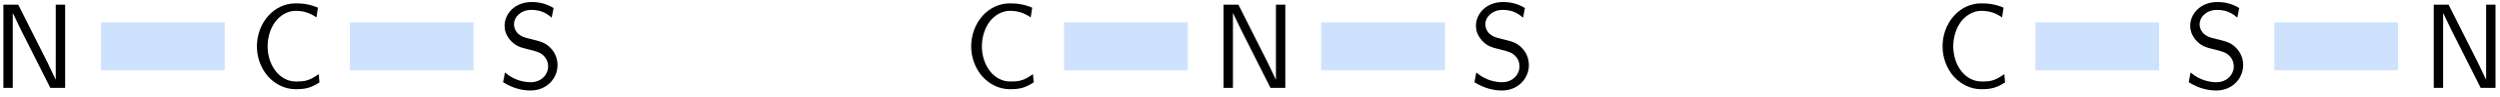
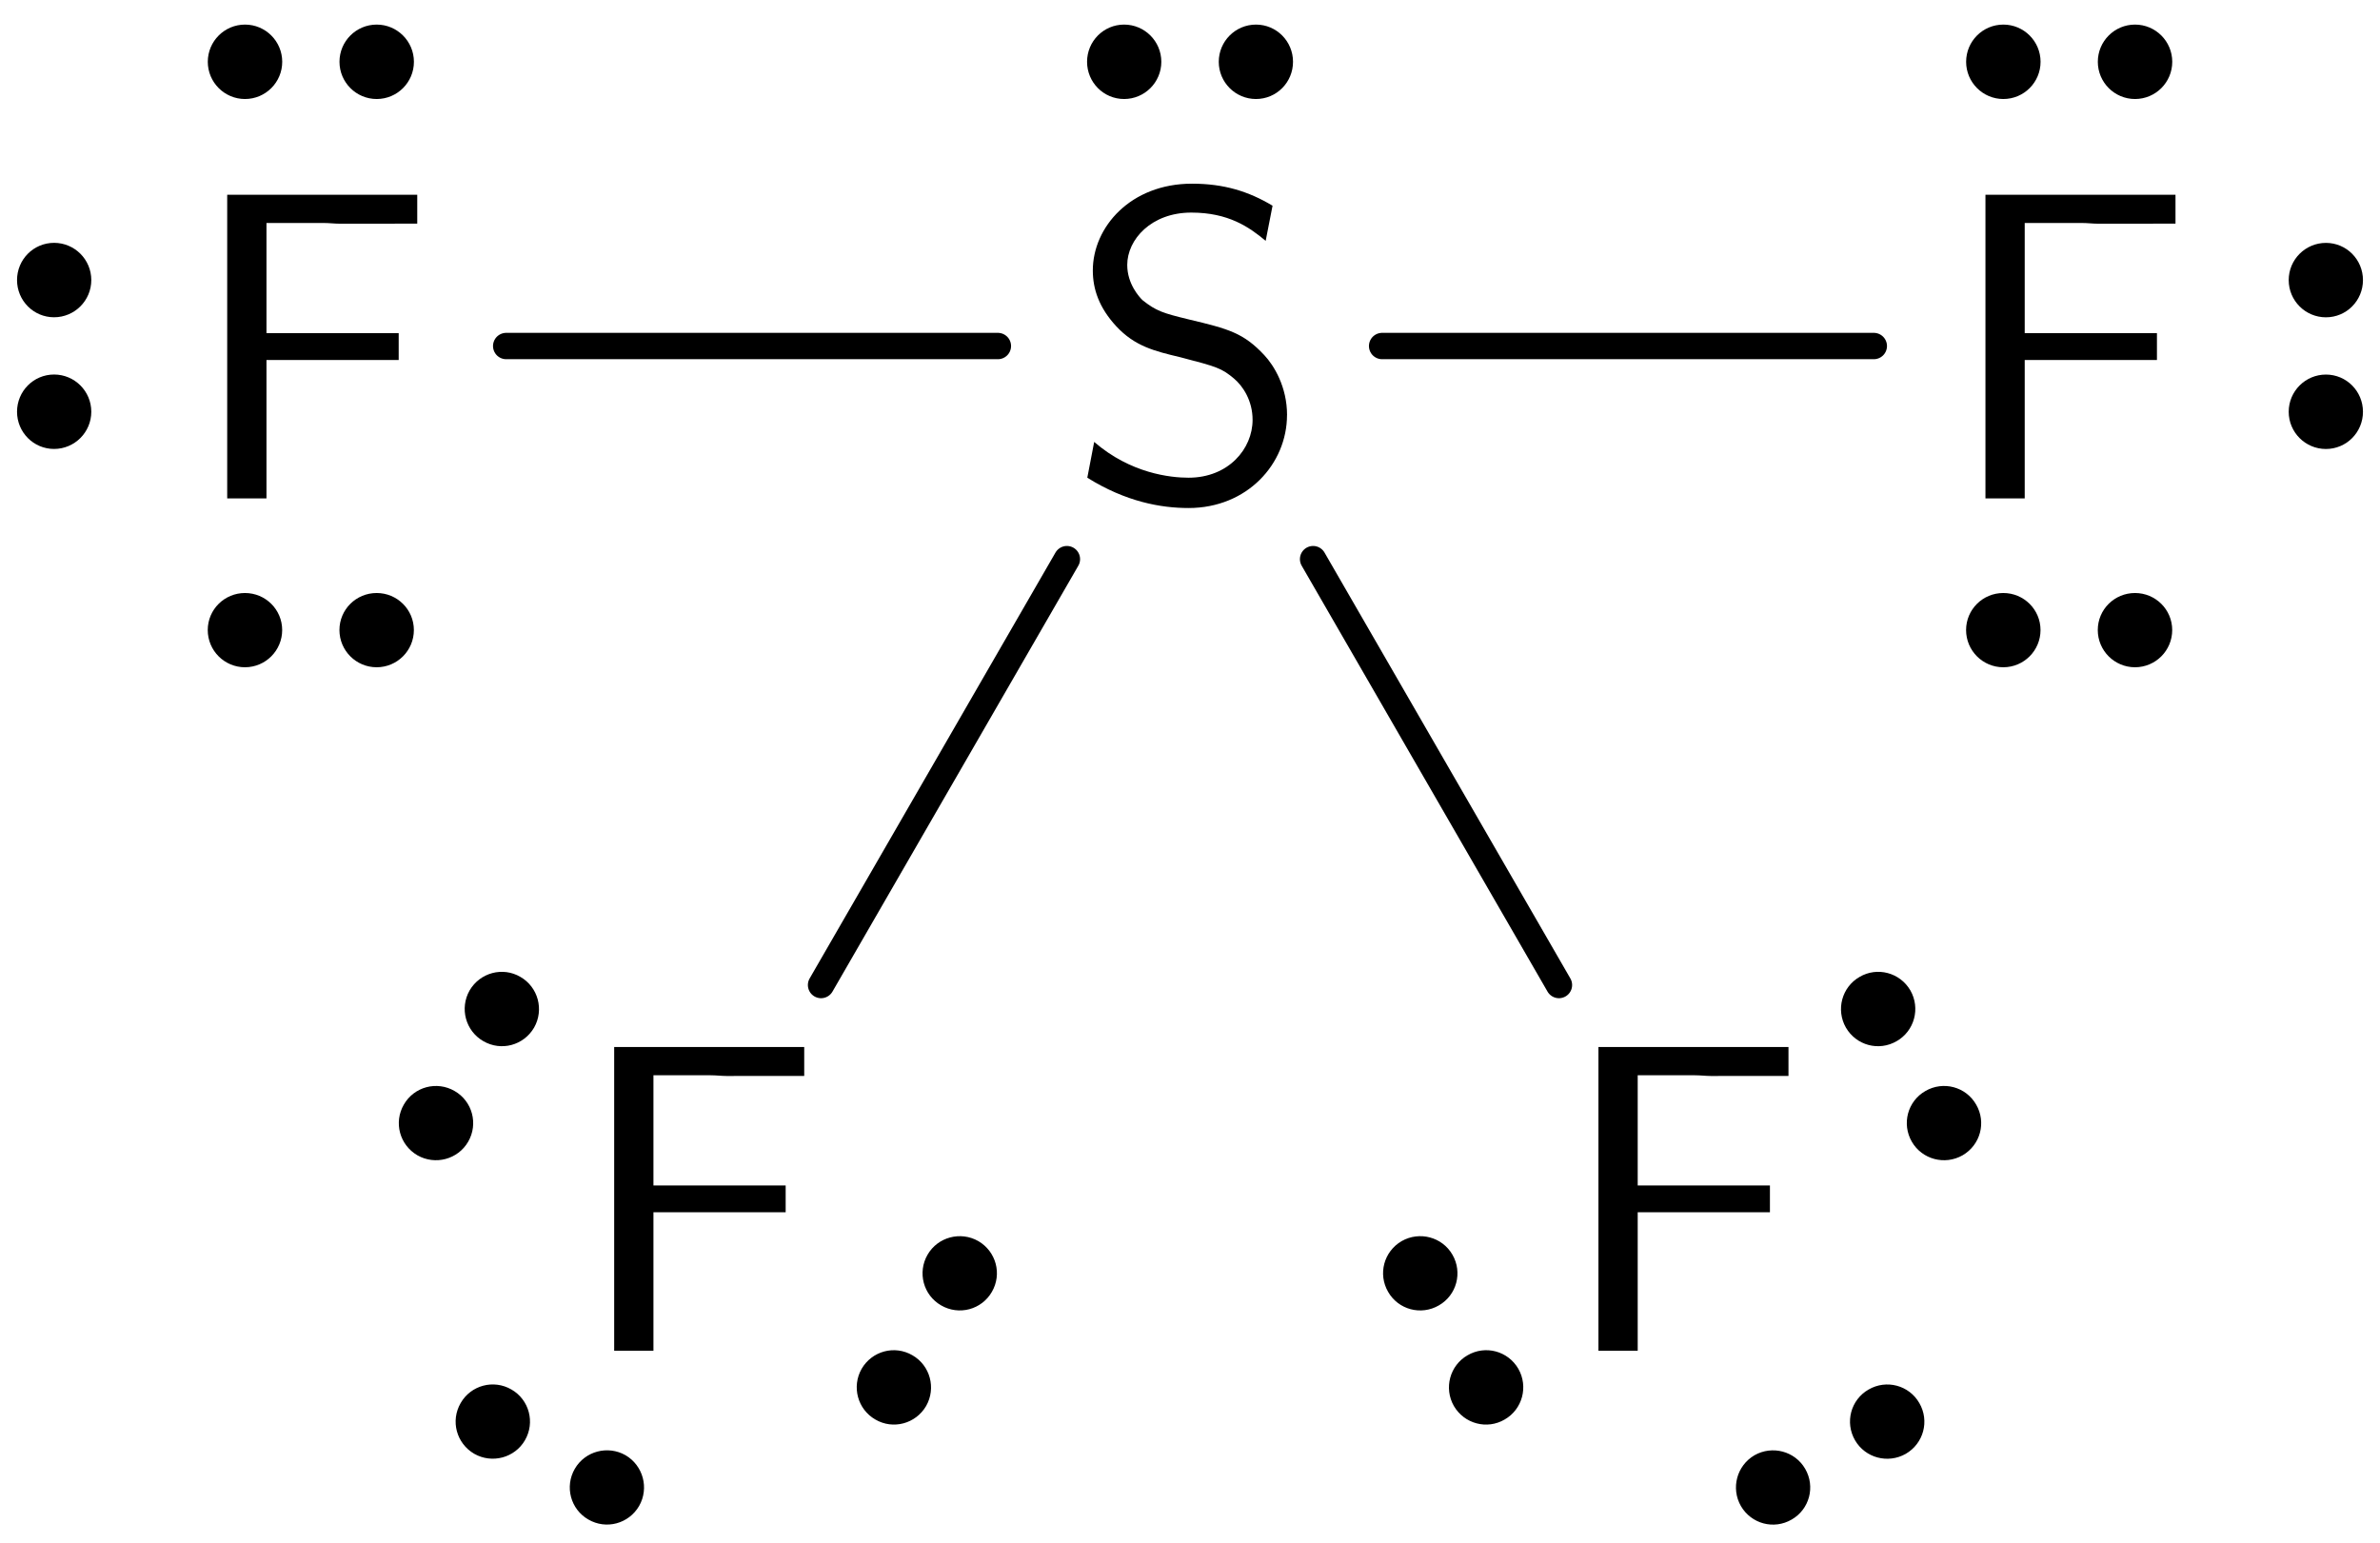
- <svg xmlns="http://www.w3.org/2000/svg" xmlns:xlink="http://www.w3.org/1999/xlink" width="208pt" height="8pt" version="1.1" viewBox="0 0 208 8">
+ <svg xmlns="http://www.w3.org/2000/svg" xmlns:xlink="http://www.w3.org/1999/xlink" width="54pt" height="35pt" version="1.1" viewBox="0 0 54 35">
  <defs>
-     <symbol id="c" overflow="visible">
-       <path d="m6.094 0v-6.922h-0.781v6.219h-0.016l-0.656-1.375-2.453-4.844h-1.234v6.922h0.781v-6.203h0.016l0.656 1.359 2.453 4.844z" />
-     </symbol>
    <symbol id="b" overflow="visible">
-       <path d="m5.859-0.453-0.062-0.688c-0.297 0.203-0.578 0.391-0.922 0.5-0.312 0.109-0.672 0.109-1 0.109-0.656 0-1.25-0.344-1.656-0.859-0.453-0.578-0.672-1.328-0.672-2.062 0-0.75 0.219-1.5 0.672-2.094 0.406-0.5 1-0.859 1.656-0.859 0.297 0 0.594 0.031 0.891 0.125s0.578 0.234 0.844 0.422l0.125-0.812c-0.297-0.125-0.594-0.219-0.922-0.281-0.312-0.062-0.625-0.078-0.938-0.078-0.891 0-1.688 0.391-2.281 1.047-0.609 0.688-0.938 1.594-0.938 2.531 0 0.922 0.328 1.828 0.938 2.516 0.594 0.641 1.391 1.047 2.281 1.047 0.344 0 0.688-0.016 1.031-0.109s0.641-0.266 0.953-0.453z" />
+       <path d="m4.969-1.891c0-0.641-0.297-1.125-0.516-1.359-0.469-0.5-0.797-0.594-1.719-0.812-0.578-0.141-0.734-0.188-1.047-0.438-0.062-0.062-0.344-0.359-0.344-0.797 0-0.578 0.547-1.188 1.453-1.188 0.844 0 1.312 0.328 1.688 0.641l0.156-0.797c-0.547-0.328-1.109-0.5-1.828-0.5-1.391 0-2.25 0.984-2.25 1.969 0 0.422 0.141 0.844 0.531 1.266 0.422 0.453 0.859 0.562 1.453 0.703 0.844 0.219 0.938 0.25 1.219 0.484 0.203 0.172 0.422 0.5 0.422 0.938 0 0.656-0.547 1.312-1.453 1.312-0.406 0-1.312-0.094-2.141-0.812l-0.156 0.812c0.875 0.547 1.672 0.688 2.297 0.688 1.328 0 2.234-1 2.234-2.109z" />
    </symbol>
    <symbol id="a" overflow="visible">
-       <path d="m4.969-1.891c0-0.641-0.297-1.125-0.516-1.359-0.469-0.5-0.797-0.594-1.719-0.812-0.578-0.141-0.734-0.188-1.047-0.438-0.062-0.062-0.344-0.359-0.344-0.797 0-0.578 0.547-1.188 1.453-1.188 0.844 0 1.312 0.328 1.688 0.641l0.156-0.797c-0.547-0.328-1.109-0.5-1.828-0.5-1.391 0-2.25 0.984-2.25 1.969 0 0.422 0.141 0.844 0.531 1.266 0.422 0.453 0.859 0.562 1.453 0.703 0.844 0.219 0.938 0.25 1.219 0.484 0.203 0.172 0.422 0.5 0.422 0.938 0 0.656-0.547 1.312-1.453 1.312-0.406 0-1.312-0.094-2.141-0.812l-0.156 0.812c0.875 0.547 1.672 0.688 2.297 0.688 1.328 0 2.234-1 2.234-2.109z" />
+       <path d="m5.25-6.234v-0.656h-4.312v6.891h0.891v-3.141h3v-0.609h-3v-2.5h1.297c0.125 0 0.25 0.016 0.359 0.016z" />
    </symbol>
  </defs>
  <g>
-     <use x="-0.672" y="7.309" xlink:href="#c" />
-     <use x="20.728" y="7.309" xlink:href="#b" />
+     <use x="24.233" y="11.309" xlink:href="#b" />
  </g>
-   <path transform="matrix(1,0,0,-1,2.857,7.309)" d="m5.549 3.457h10.301" fill="none" stroke="#cee2fe" stroke-miterlimit="10" stroke-width="3.985" />
+   <path transform="matrix(1,0,0,-1,27,1.402)" d="m0.852-3.4375e-4c0-0.355 0.289-0.645 0.645-0.645 0.355 0 0.641 0.289 0.641 0.645 0 0.355-0.285 0.645-0.641 0.645-0.355 0-0.645-0.289-0.645-0.645zm-2.988 0c0-0.355 0.285-0.645 0.641-0.645 0.355 0 0.645 0.289 0.645 0.645 0 0.355-0.289 0.645-0.645 0.645-0.355 0-0.641-0.289-0.641-0.645z" stroke="#000" stroke-miterlimit="10" stroke-width=".399" />
  <g>
-     <use x="41.436" y="7.309" xlink:href="#a" />
+     <use x="44.11" y="11.309" xlink:href="#a" />
  </g>
-   <path transform="matrix(1,0,0,-1,2.857,7.309)" d="m26.26 3.457h10.297" fill="none" stroke="#cee2fe" stroke-miterlimit="10" stroke-width="3.985" />
+   <path transform="matrix(1,0,0,-1,52.772,7.85)" d="m0.001-0.849c-0.355 0-0.645-0.289-0.645-0.645s0.289-0.645 0.645-0.645 0.641 0.289 0.641 0.645-0.285 0.645-0.641 0.645zm0 2.988c-0.355 0-0.645-0.289-0.645-0.645s0.289-0.645 0.645-0.645 0.641 0.289 0.641 0.645-0.285 0.645-0.641 0.645z" stroke="#000" stroke-miterlimit="10" stroke-width=".399" />
+   <path transform="matrix(1,0,0,-1,46.947,1.402)" d="m0.85-3.4375e-4c0-0.355 0.289-0.645 0.645-0.645s0.645 0.289 0.645 0.645c0 0.355-0.289 0.645-0.645 0.645s-0.645-0.289-0.645-0.645zm-2.988 0c0-0.355 0.289-0.645 0.645-0.645s0.645 0.289 0.645 0.645c0 0.355-0.289 0.645-0.645 0.645s-0.645-0.289-0.645-0.645z" stroke="#000" stroke-miterlimit="10" stroke-width=".399" />
+   <path transform="matrix(1,0,0,-1,46.947,14.298)" d="m-0.849 0.001c0 0.355-0.289 0.641-0.645 0.641s-0.645-0.285-0.645-0.641 0.289-0.645 0.645-0.645 0.645 0.289 0.645 0.645zm2.988 0c0 0.355-0.289 0.641-0.645 0.641s-0.645-0.285-0.645-0.641 0.289-0.645 0.645-0.645 0.645 0.289 0.645 0.645z" stroke="#000" stroke-miterlimit="10" stroke-width=".399" />
+   <path transform="matrix(1,0,0,-1,27,11.309)" d="m4.359 3.457h11.156" fill="none" stroke="#000" stroke-linecap="round" stroke-miterlimit="10" stroke-width=".598" />
  <g>
-     <use x="80.179" y="7.309" xlink:href="#b" />
-     <use x="100.887" y="7.309" xlink:href="#c" />
+     <use x="4.217" y="11.309" xlink:href="#a" />
  </g>
-   <path transform="matrix(1,0,0,-1,83.362,7.309)" d="m5.204 3.457h10.297" fill="none" stroke="#cee2fe" stroke-miterlimit="10" stroke-width="3.985" />
+   <path transform="matrix(1,0,0,-1,1.228,7.85)" d="m-0.001 0.85c0.355 0 0.645 0.289 0.645 0.645s-0.289 0.645-0.645 0.645-0.641-0.289-0.641-0.645 0.285-0.645 0.641-0.645zm0-2.988c0.355 0 0.645 0.289 0.645 0.645s-0.289 0.645-0.645 0.645-0.641-0.289-0.641-0.645 0.285-0.645 0.641-0.645z" stroke="#000" stroke-miterlimit="10" stroke-width=".399" />
+   <path transform="matrix(1,0,0,-1,7.053,1.402)" d="m0.849-3.4375e-4c0-0.355 0.289-0.645 0.645-0.645s0.645 0.289 0.645 0.645c0 0.355-0.289 0.645-0.645 0.645s-0.645-0.289-0.645-0.645zm-2.988 0c0-0.355 0.289-0.645 0.645-0.645 0.355 0 0.645 0.289 0.645 0.645 0 0.355-0.289 0.645-0.645 0.645-0.355 0-0.645-0.289-0.645-0.645z" stroke="#000" stroke-miterlimit="10" stroke-width=".399" />
+   <path transform="matrix(1,0,0,-1,7.053,14.298)" d="m-0.85 0.001c0 0.355-0.289 0.641-0.645 0.641-0.355 0-0.645-0.285-0.645-0.641s0.289-0.645 0.645-0.645c0.355 0 0.645 0.289 0.645 0.645zm2.988 0c0 0.355-0.289 0.641-0.645 0.641s-0.645-0.285-0.645-0.641 0.289-0.645 0.645-0.645 0.645 0.289 0.645 0.645z" stroke="#000" stroke-miterlimit="10" stroke-width=".399" />
+   <path transform="matrix(1,0,0,-1,27,11.309)" d="m-4.359 3.457h-11.156" fill="none" stroke="#000" stroke-linecap="round" stroke-miterlimit="10" stroke-width=".598" />
  <g>
-     <use x="122.286" y="7.309" xlink:href="#a" />
+     <use x="35.329" y="30.649" xlink:href="#a" />
  </g>
-   <path transform="matrix(1,0,0,-1,83.362,7.309)" d="m26.603 3.457h10.301" fill="none" stroke="#cee2fe" stroke-miterlimit="10" stroke-width="3.985" />
+   <path transform="matrix(1,0,0,-1,41.524,33.006)" d="m-0.739-0.424c-0.176 0.305-0.57 0.41-0.879 0.234-0.305-0.18-0.41-0.57-0.234-0.879 0.18-0.309 0.57-0.414 0.879-0.234 0.309 0.176 0.414 0.57 0.234 0.879zm2.59 1.492c-0.176 0.309-0.57 0.414-0.879 0.234-0.309-0.176-0.414-0.57-0.234-0.879 0.176-0.305 0.57-0.41 0.879-0.234 0.309 0.18 0.414 0.57 0.234 0.879z" stroke="#000" stroke-miterlimit="10" stroke-width=".399" />
+   <path transform="matrix(1,0,0,-1,43.36,24.191)" d="m0.425-0.739c-0.309-0.176-0.414-0.57-0.234-0.879 0.176-0.305 0.57-0.41 0.879-0.234 0.309 0.18 0.414 0.57 0.234 0.879-0.176 0.309-0.57 0.414-0.879 0.234zm-1.492 2.59c-0.309-0.176-0.414-0.57-0.238-0.879 0.18-0.309 0.57-0.414 0.879-0.234 0.309 0.176 0.414 0.57 0.238 0.879-0.18 0.309-0.574 0.414-0.879 0.234z" stroke="#000" stroke-miterlimit="10" stroke-width=".399" />
+   <path transform="matrix(1,0,0,-1,32.972,30.188)" d="m-0.425 0.739c0.309 0.176 0.414 0.57 0.234 0.879-0.176 0.305-0.57 0.41-0.879 0.234-0.309-0.18-0.414-0.57-0.234-0.879 0.176-0.309 0.57-0.414 0.879-0.234zm1.492-2.59c0.309 0.176 0.414 0.57 0.238 0.879-0.18 0.309-0.57 0.414-0.879 0.234-0.309-0.176-0.414-0.57-0.238-0.879 0.18-0.309 0.574-0.414 0.879-0.234z" stroke="#000" stroke-miterlimit="10" stroke-width=".399" />
+   <path transform="matrix(1,0,0,-1,27,11.309)" d="m2.793-1.379 5.578-9.664" fill="none" stroke="#000" stroke-linecap="round" stroke-miterlimit="10" stroke-width=".598" />
  <g>
-     <use x="161.03" y="7.309" xlink:href="#b" />
-     <use x="181.738" y="7.309" xlink:href="#a" />
+     <use x="12.997" y="30.649" xlink:href="#a" />
  </g>
-   <path transform="matrix(1 0 0 -1 164.21 7.309)" d="m5.206 3.457h10.297" fill="none" stroke="#cee2fe" stroke-miterlimit="10" stroke-width="3.985" />
-   <g>
-     <use x="201.615" y="7.309" xlink:href="#c" />
-   </g>
-   <path transform="matrix(1 0 0 -1 164.21 7.309)" d="m25.085 3.457h10.297" fill="none" stroke="#cee2fe" stroke-miterlimit="10" stroke-width="3.985" />
+   <path transform="matrix(1,0,0,-1,12.476,33.006)" d="m-0.738 0.424c0.18 0.309 0.074 0.703-0.234 0.879-0.309 0.18-0.703 0.074-0.879-0.234-0.18-0.309-0.074-0.699 0.234-0.879 0.309-0.176 0.703-0.07 0.879 0.234zm2.59-1.492c0.176 0.309 0.07 0.699-0.234 0.879-0.309 0.176-0.703 0.07-0.879-0.234-0.18-0.309-0.074-0.703 0.234-0.879 0.309-0.18 0.699-0.074 0.879 0.234z" stroke="#000" stroke-miterlimit="10" stroke-width=".399" />
+   <path transform="matrix(1,0,0,-1,10.64,24.191)" d="m0.426 0.738c0.309-0.18 0.699-0.074 0.879 0.234 0.176 0.309 0.07 0.703-0.238 0.879-0.305 0.18-0.699 0.074-0.879-0.234-0.176-0.309-0.07-0.703 0.238-0.879zm-1.496-2.59c0.309-0.176 0.703-0.07 0.879 0.234 0.18 0.309 0.074 0.703-0.234 0.879-0.309 0.18-0.703 0.074-0.879-0.234-0.18-0.309-0.074-0.699 0.234-0.879z" stroke="#000" stroke-miterlimit="10" stroke-width=".399" />
+   <path transform="matrix(1,0,0,-1,21.028,30.188)" d="m-0.426-0.738c-0.309 0.18-0.699 0.074-0.879-0.234-0.176-0.309-0.07-0.703 0.238-0.879 0.305-0.18 0.699-0.074 0.879 0.234 0.176 0.309 0.07 0.703-0.238 0.879zm1.496 2.59c-0.309 0.176-0.703 0.07-0.879-0.234-0.18-0.309-0.074-0.703 0.234-0.879 0.309-0.18 0.703-0.074 0.879 0.234 0.18 0.309 0.074 0.699-0.234 0.879z" stroke="#000" stroke-miterlimit="10" stroke-width=".399" />
+   <path transform="matrix(1,0,0,-1,27,11.309)" d="m-2.793-1.379-5.578-9.664" fill="none" stroke="#000" stroke-linecap="round" stroke-miterlimit="10" stroke-width=".598" />
</svg>
